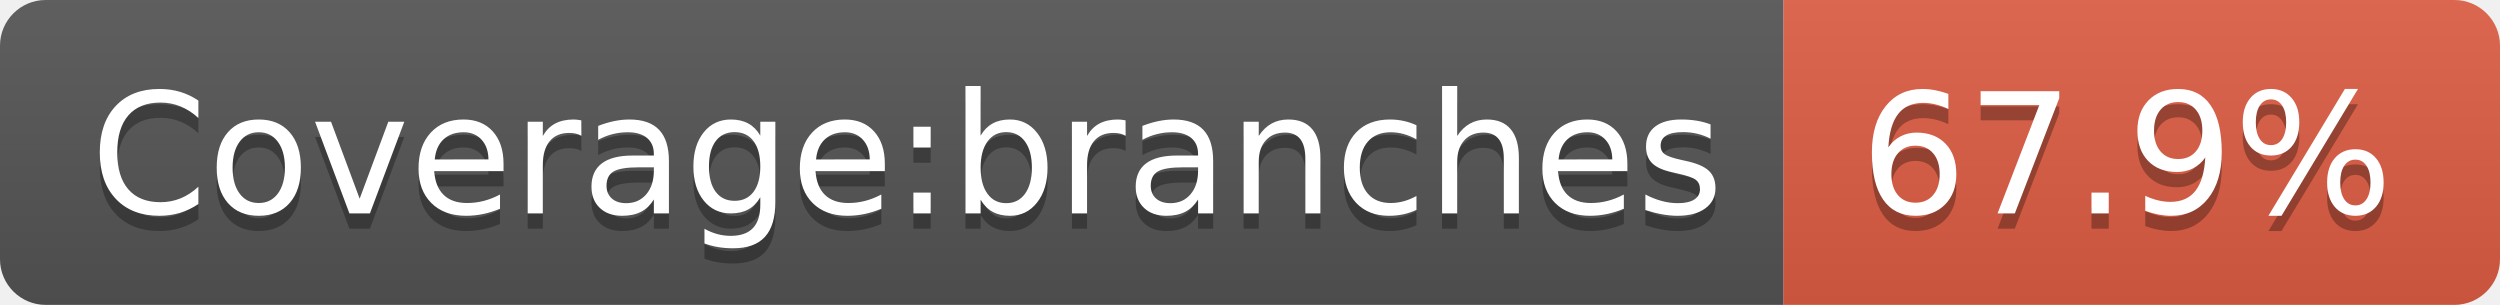
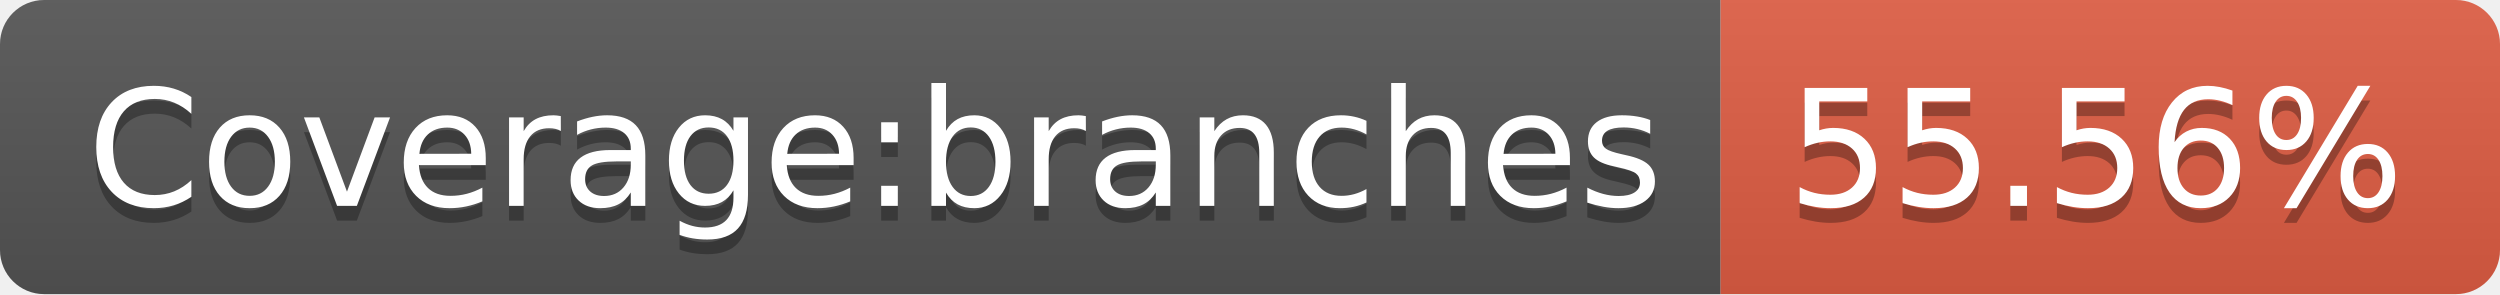
- <svg xmlns="http://www.w3.org/2000/svg" width="164" height="20">
+ <svg xmlns="http://www.w3.org/2000/svg" width="170" height="20">
  <linearGradient id="b" x2="0" y2="100%">
    <stop offset="0" stop-color="#bbb" stop-opacity=".1" />
    <stop offset="1" stop-opacity=".1" />
  </linearGradient>
  <clipPath id="a">
-     <rect width="164" height="20" rx="3" fill="#fff" />
+     <rect width="170" height="20" rx="3" fill="#fff" />
  </clipPath>
  <g clip-path="url(#a)">
    <path fill="#555" d="M0 0h117v20H0z" />
-     <path fill="#e05d44" d="M117 0h47v20H117z" />
-     <path fill="url(#b)" d="M0 0h164v20H0z" />
+     <path fill="#e05d44" d="M117 0h53v20H117z" />
+     <path fill="url(#b)" d="M0 0h170v20H0z" />
  </g>
  <g fill="#fff" text-anchor="middle" font-family="DejaVu Sans,Verdana,Geneva,sans-serif" font-size="110">
    <text x="595" y="150" fill="#010101" fill-opacity=".3" transform="scale(.1)" textLength="1070">Coverage:branches</text>
    <text x="595" y="140" transform="scale(.1)" textLength="1070">Coverage:branches</text>
-     <text x="1395" y="150" fill="#010101" fill-opacity=".3" transform="scale(.1)" textLength="370">67.9%</text>
-     <text x="1395" y="140" transform="scale(.1)" textLength="370">67.9%</text>
+     <text x="1425" y="150" fill="#010101" fill-opacity=".3" transform="scale(.1)" textLength="430">55.56%</text>
+     <text x="1425" y="140" transform="scale(.1)" textLength="430">55.56%</text>
  </g>
</svg>
